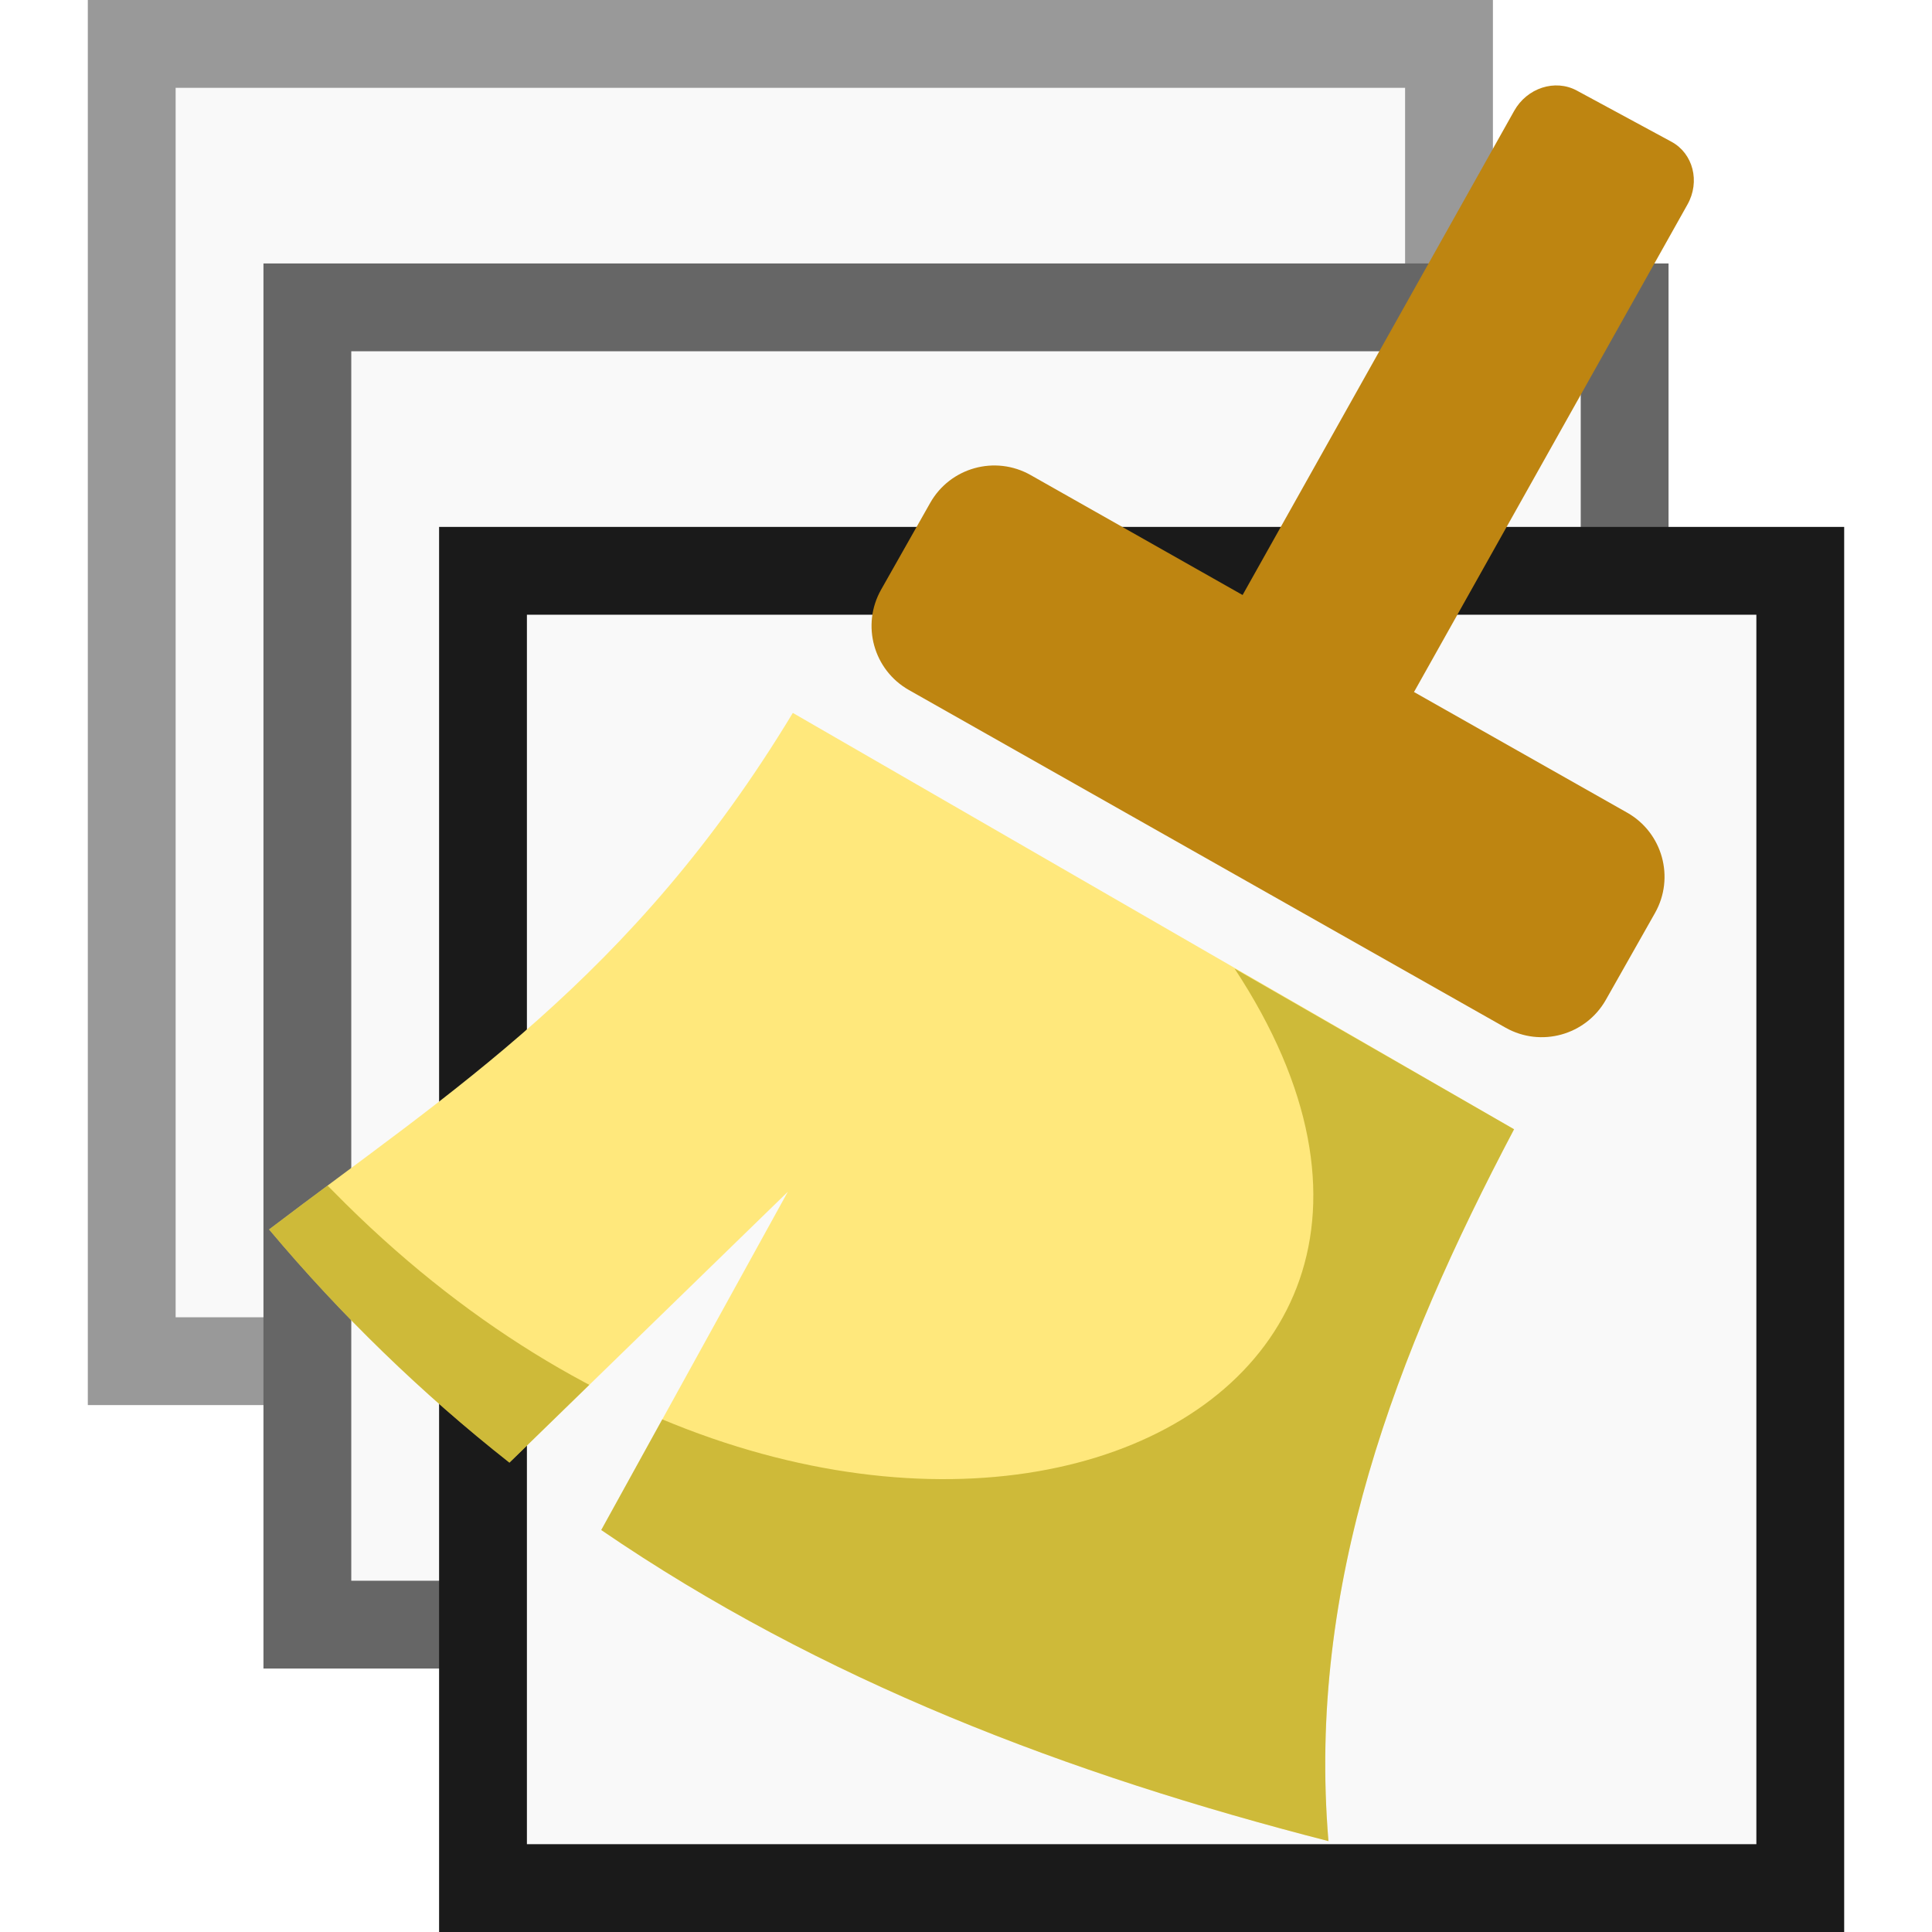
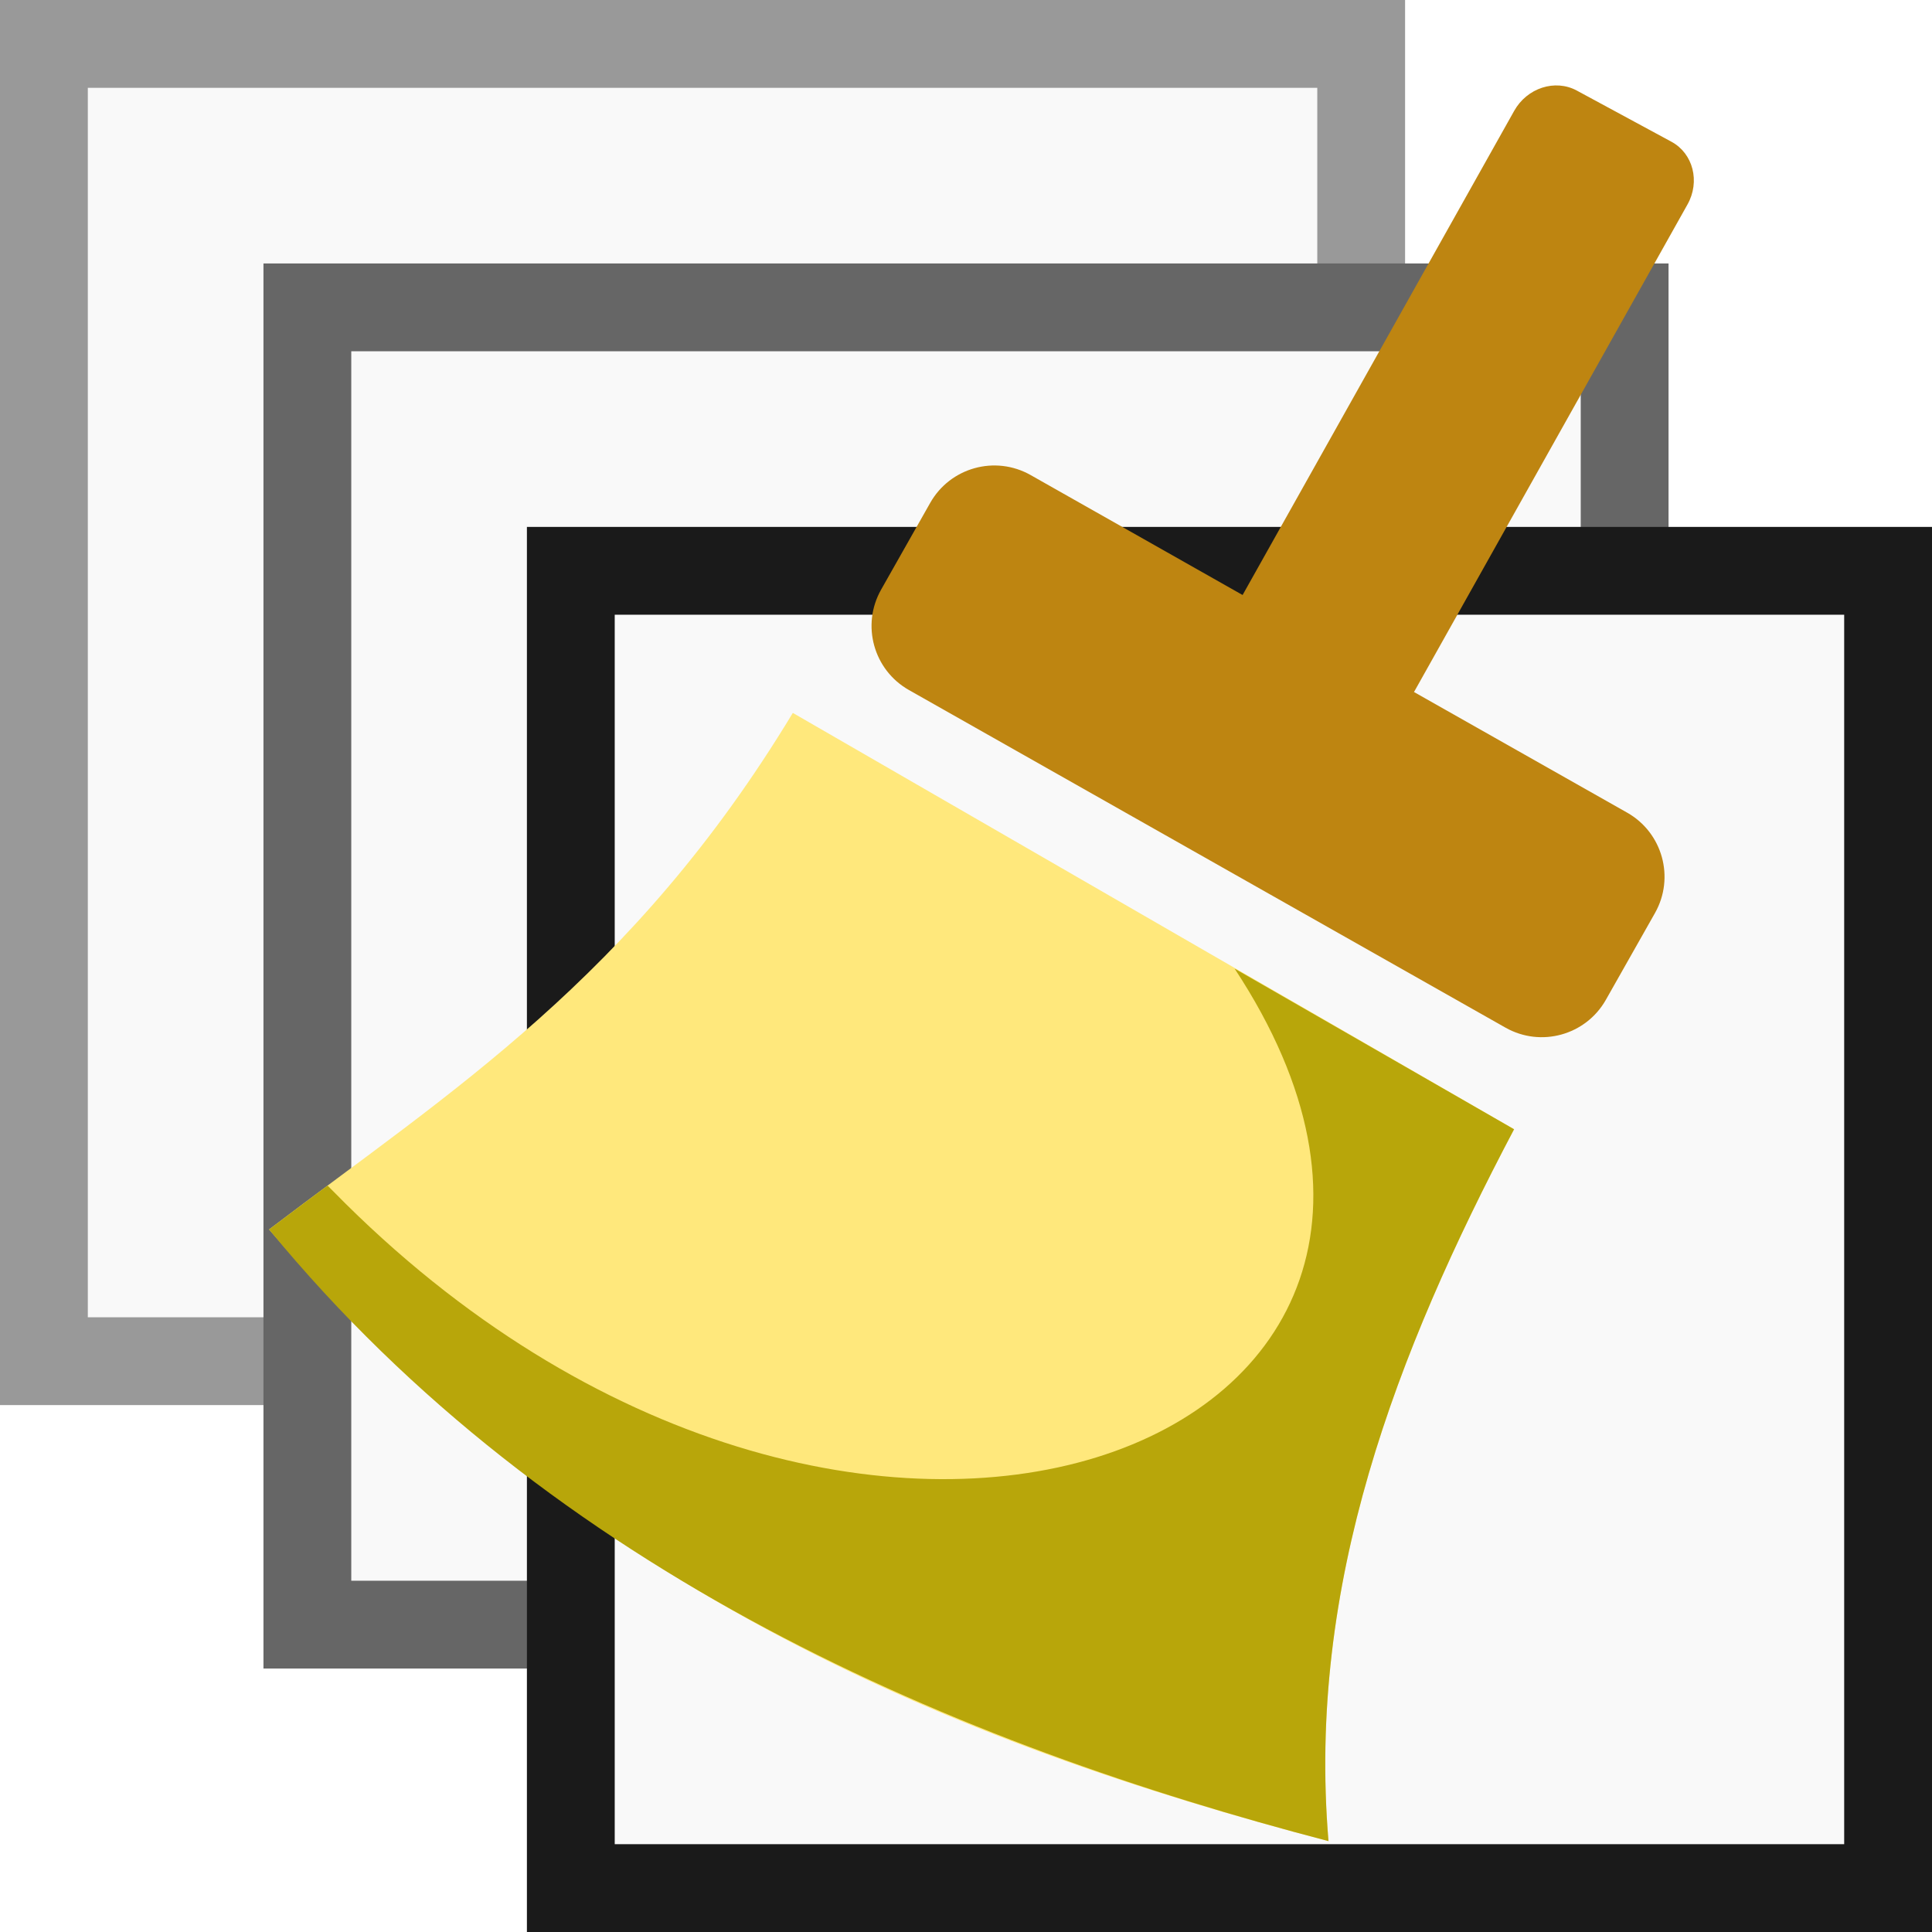
- <svg xmlns="http://www.w3.org/2000/svg" height="22" width="22">
+ <svg xmlns="http://www.w3.org/2000/svg" width="22" height="22">
  <defs>
-     <clipPath id="a" clipPathUnits="userSpaceOnUse">
+     <clipPath clipPathUnits="userSpaceOnUse" id="a">
      <path d="M23.705 29.953C37.37 36.81 24.849 52.391 5.87 47.116c-10.137-2.817-.983 1.734-.983 1.734s4.735 4.253 13.356 4.173c8.622-.08 19.263-4.173 19.263-4.173L32.3 29.937z" fill="#ffc938" />
    </clipPath>
  </defs>
-   <g transform="translate(0 2)" fill-rule="evenodd">
-     <rect width="15" height="15" x="1.5" y="-1.5" ry="0" fill="#f9f9f9" stroke="#999" stroke-miterlimit="2.4" />
-     <rect ry="0" y="1.5" x="3.5" height="15" width="15" fill="#f9f9f9" stroke="#666" stroke-miterlimit="2.4" />
-     <rect width="15" height="15" x="5.5" y="4.5" ry="0" fill="#f9f9f9" stroke="#1a1a1a" stroke-miterlimit="2.4" />
-     <g transform="rotate(29.782 1902.126 510.503)" fill="#be8511">
+   <g transform="translate(0 2)">
+     <text style="line-height:150%;-inkscape-font-specification:'Bitstream Vera Sans Mono, Normal';font-variant-ligatures:normal;font-variant-caps:normal;font-variant-numeric:normal;font-feature-settings:normal;text-align:start" x="-32.625" y="-10.364" font-weight="400" font-size="18.667" font-family="Bitstream Vera Sans Mono" letter-spacing="0" word-spacing="0" />
+     <rect ry="0" y="-1.5" x=".5" height="15" width="15" fill="#f9f9f9" fill-rule="evenodd" stroke="#999" stroke-miterlimit="2.4" />
+     <rect width="15" height="15" x="3.5" y="1.5" ry="0" fill="#f9f9f9" fill-rule="evenodd" stroke="#666" stroke-miterlimit="2.4" />
+     <rect ry="0" y="4.5" x="6.5" height="15" width="15" fill="#f9f9f9" fill-rule="evenodd" stroke="#1a1a1a" stroke-miterlimit="2.4" />
+     <g transform="rotate(29.782 1902.126 510.503)" fill="#be8511" fill-rule="evenodd">
      <rect transform="matrix(.99971 -.02407 .00858 .99996 0 0)" width="2.243" height="7.436" x="3.655" y="1002.596" rx=".509" ry=".542" />
      <rect transform="rotate(-.275)" width="9.483" height="2.813" x="3.858" y="1009.379" rx=".839" ry=".839" />
    </g>
-     <path d="M9.028 6.118C7.202 9.143 5.113 10.44 3.064 12a18.629 18.629 0 002.737 2.655l3.17-3.084-2.124 3.852c2.506 1.715 5.32 2.782 8.28 3.542-.244-2.92.767-5.55 2.114-8.106z" fill="#ffe87c" />
-     <path d="M10.094 29.938c-.162 8.271-2.878 13.35-5.207 18.912a43.624 43.624 0 008.658 2.18l2.818-9.968.201 10.3c7.092.544 14.048-.587 20.942-2.512-3.914-5.634-4.946-12.154-5.205-18.913z" clip-path="url(#a)" transform="rotate(30 19.11 18.254) scale(.42704)" fill="#ab9a09" fill-opacity=".58" />
+     <path d="M9.028 6.118C7.202 9.142 5.113 10.44 3.064 12c3.556 4.124 7.839 5.861 12.064 6.965-.245-2.92.766-5.55 2.113-8.106z" fill="#ffe87c" fill-rule="evenodd" />
+     <path d="M10.094 29.938c-.162 8.271-2.878 13.35-5.207 18.912 11.166 4.196 22.77 2.705 32.619 0-3.914-5.634-4.946-12.154-5.205-18.913z" clip-path="url(#a)" transform="scale(.42704) rotate(30 44.75 42.746)" fill="#b8a60a" fill-rule="evenodd" />
  </g>
</svg>
